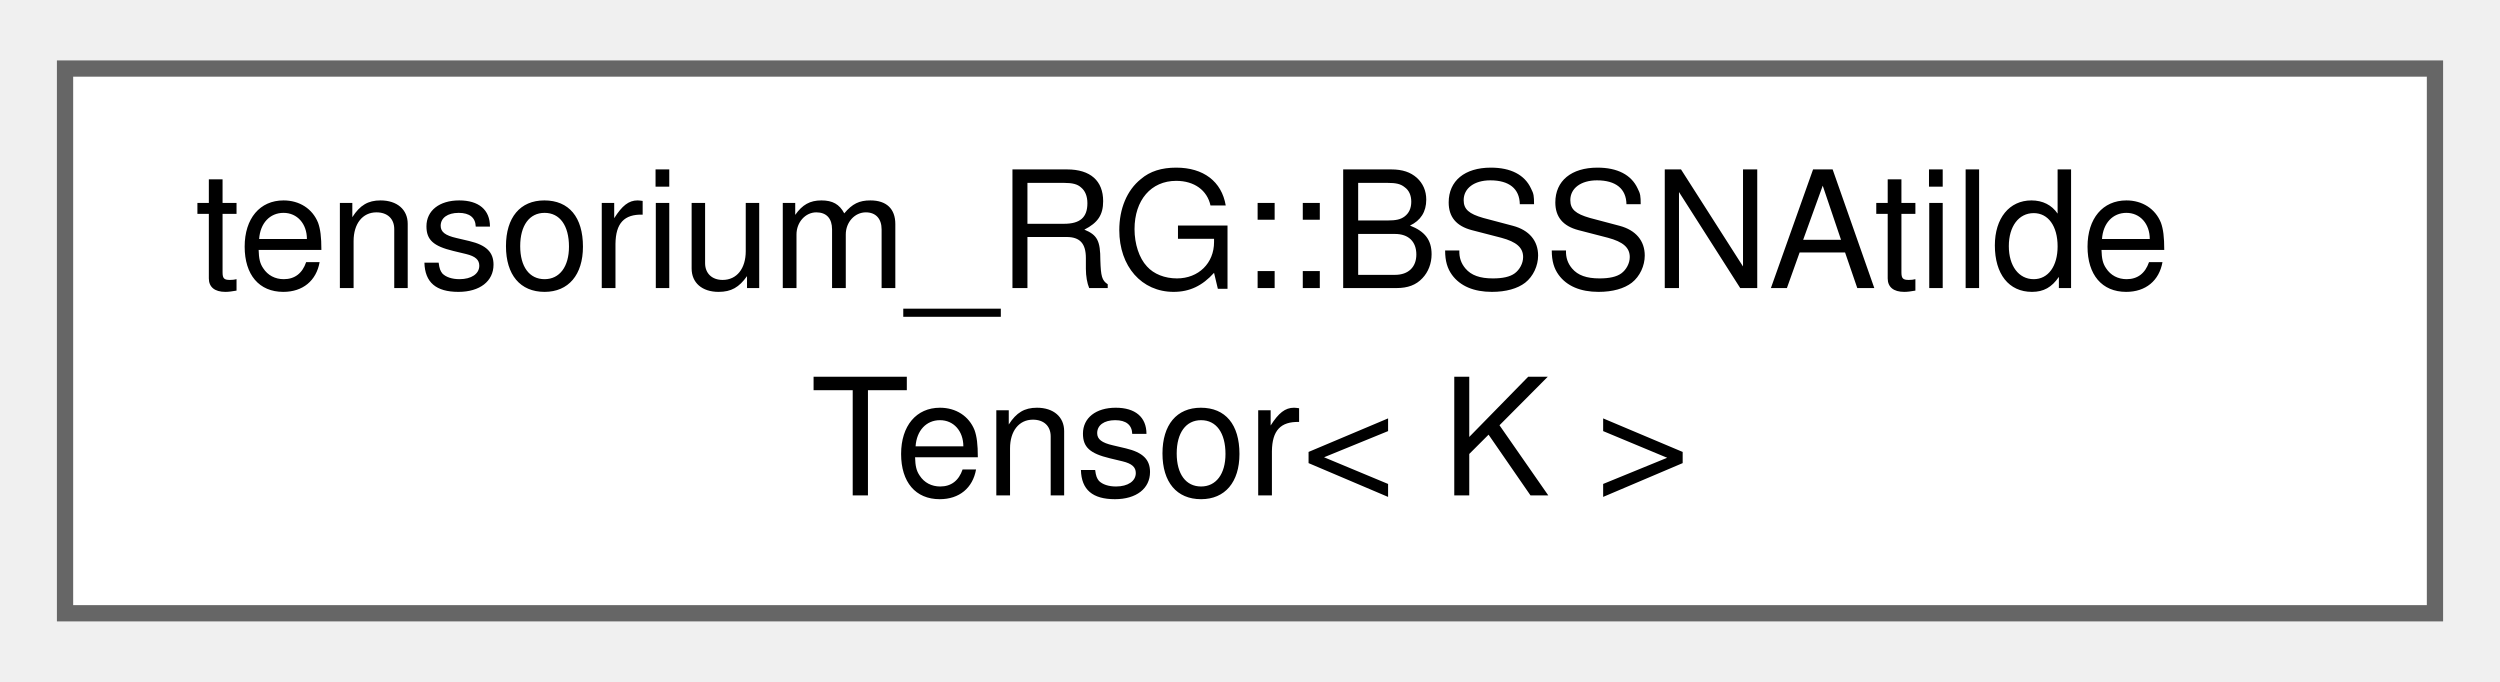
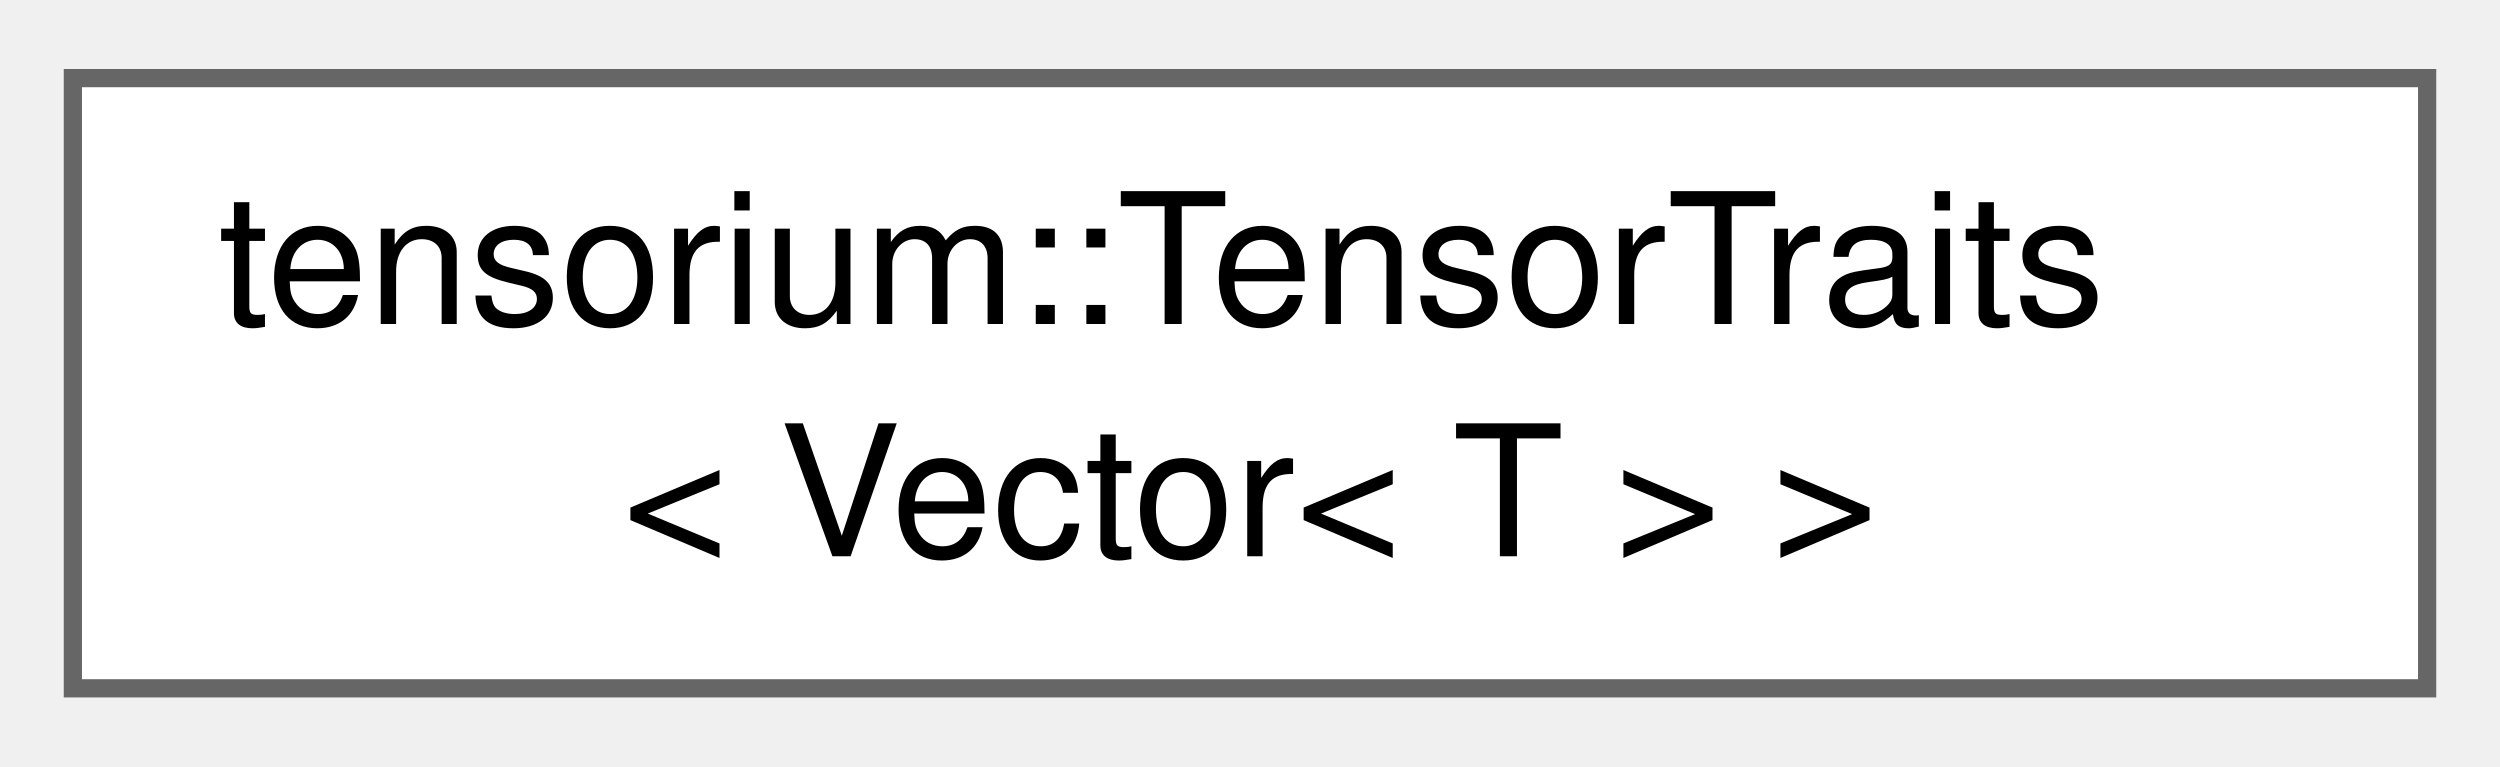
- <svg xmlns="http://www.w3.org/2000/svg" xmlns:xlink="http://www.w3.org/1999/xlink" width="154pt" height="42pt" viewBox="0.00 0.00 153.75 41.50">
+ <svg xmlns="http://www.w3.org/2000/svg" xmlns:xlink="http://www.w3.org/1999/xlink" width="137pt" height="42pt" viewBox="0.00 0.00 137.25 41.50">
  <g id="graph0" class="graph" transform="scale(1 1) rotate(0) translate(4 37.5)">
    <g id="Node000000" class="node">
      <g id="a_Node000000">
-         <a xlink:href="classtensorium__RG_1_1BSSNAtildeTensor.html" target="_top" xlink:title="Computes the trace-free conformal extrinsic curvature tensor  in the BSSN formalism.">
-           <polygon fill="white" stroke="#666666" points="145.75,-33.5 0,-33.5 0,0 145.75,0 145.75,-33.5" />
-           <text text-anchor="start" x="8" y="-20" font-family="Helvetica,sans-Serif" font-size="10.00">tensorium_RG::BSSNAtilde</text>
-           <text text-anchor="middle" x="72.88" y="-7.25" font-family="Helvetica,sans-Serif" font-size="10.00">Tensor&lt; K &gt;</text>
+         <a xlink:href="structtensorium_1_1TensorTraits_3_01Vector_3_01T_01_4_01_4.html" target="_top" xlink:title=" ">
+           <polygon fill="white" stroke="#666666" points="129.25,-33.5 0,-33.5 0,0 129.25,0 129.25,-33.5" />
+           <text text-anchor="start" x="8" y="-20" font-family="Helvetica,sans-Serif" font-size="10.00">tensorium::TensorTraits</text>
+           <text text-anchor="middle" x="64.62" y="-7.25" font-family="Helvetica,sans-Serif" font-size="10.00">&lt; Vector&lt; T &gt; &gt;</text>
        </a>
      </g>
    </g>
  </g>
</svg>
